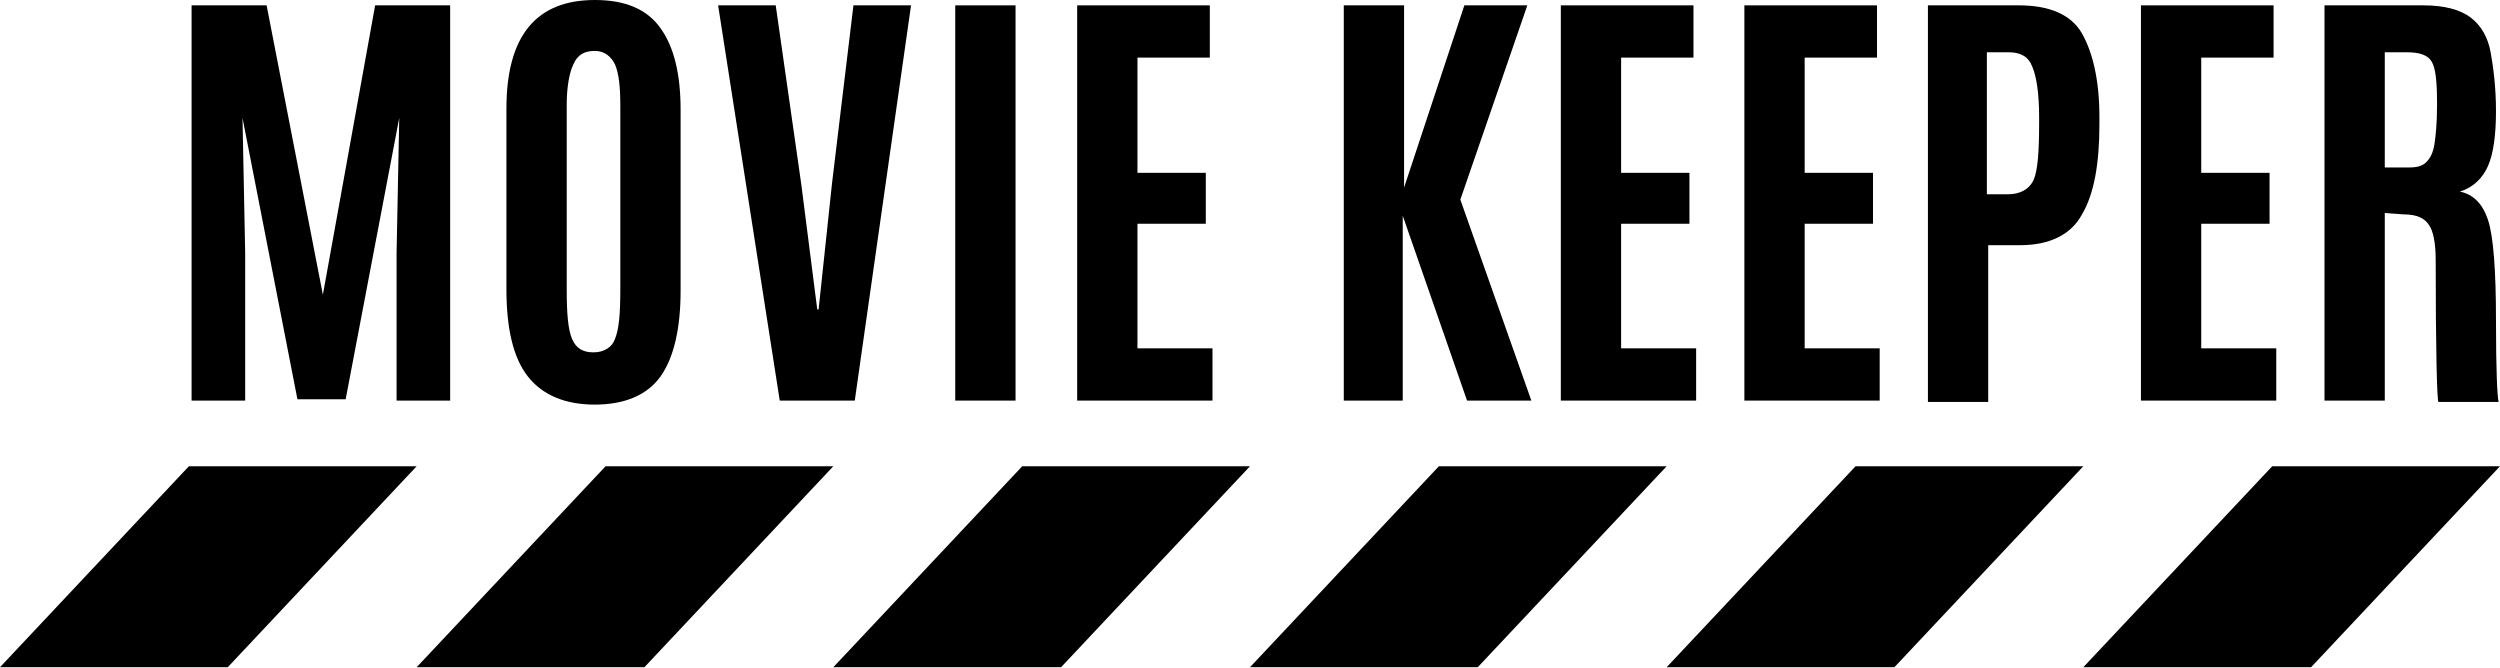
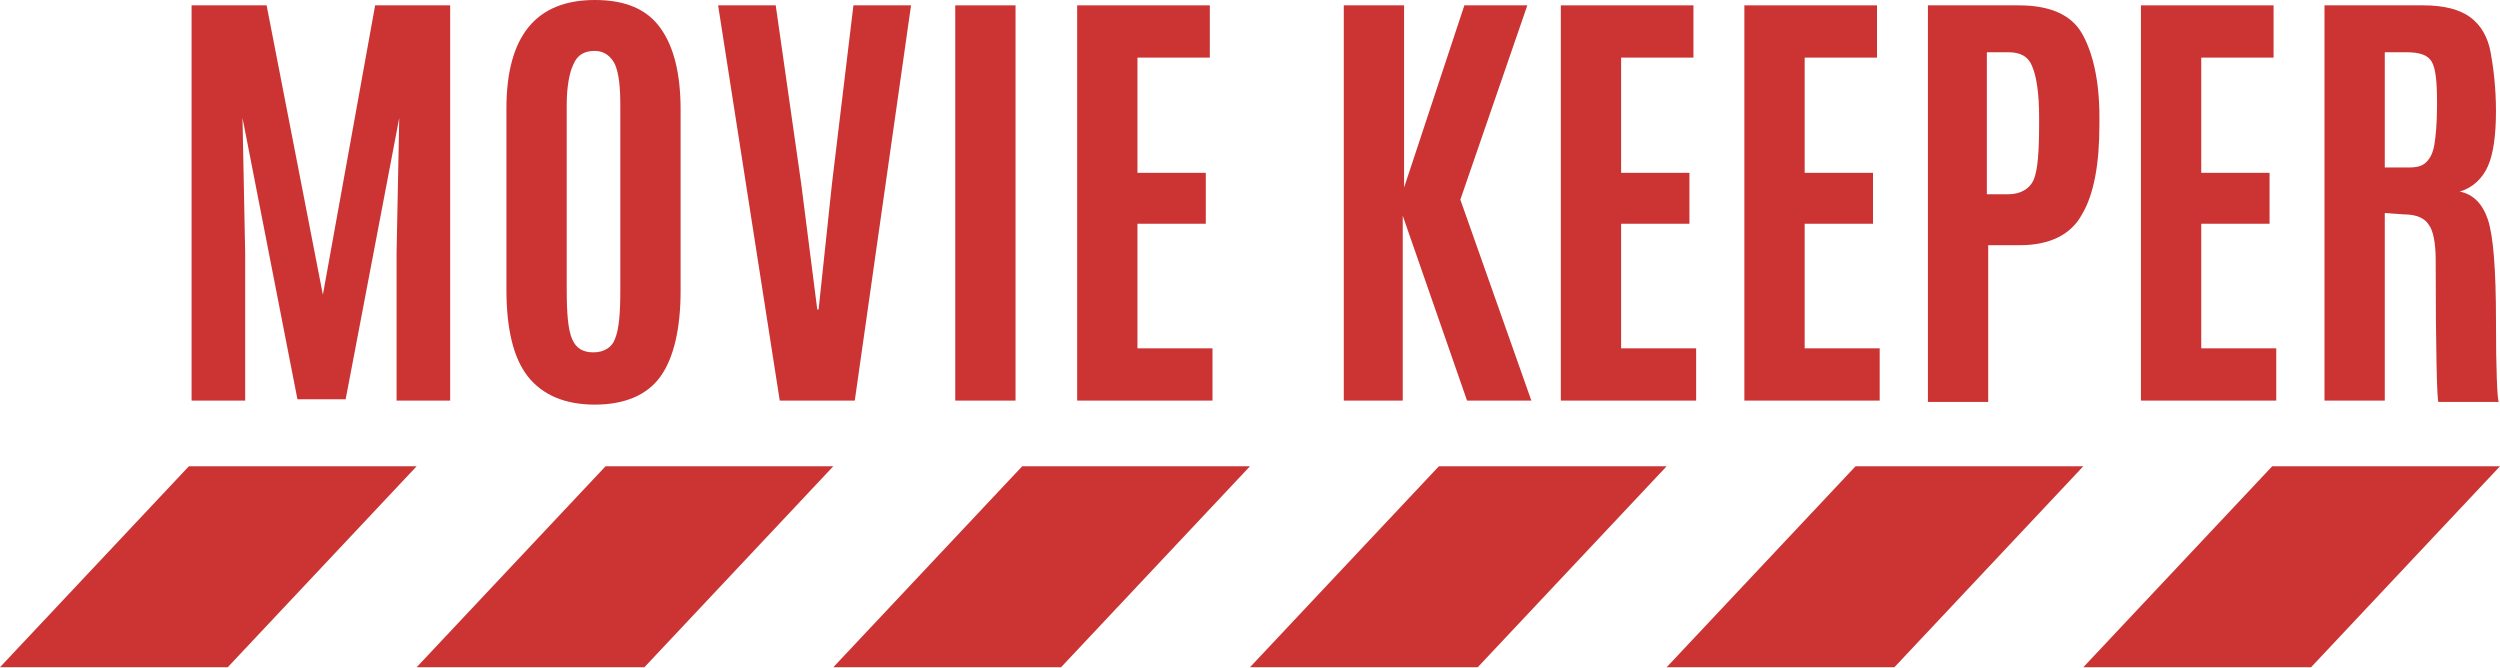
<svg xmlns="http://www.w3.org/2000/svg" version="1.1" id="Layer_1" x="0px" y="0px" width="186.6px" height="49.8px" viewBox="0 0 186.6 49.8" enable-background="new 0 0 186.6 49.8" xml:space="preserve">
  <g>
-     <path d="M14.3,29.9V0.4h5.6l4.2,21.6l3.9-21.6h5.6v29.5h-4v-11l0.2-10.1l-4,21h-3.6l-4.1-21l0.2,10.1v11H14.3z" />
-     <path d="M49.3,28.1c-1,1.4-2.7,2.1-4.9,2.1s-3.9-0.7-5-2.1c-1.1-1.4-1.6-3.6-1.6-6.5V8.1C37.8,2.7,40,0,44.4,0   c2.3,0,3.9,0.7,4.9,2.1c1,1.4,1.5,3.4,1.5,6.1v13.5C50.8,24.5,50.3,26.7,49.3,28.1z M42.7,25.3c0.3,0.7,0.8,1,1.6,1   c0.8,0,1.4-0.4,1.6-1c0.3-0.7,0.4-1.9,0.4-3.6V7.9c0-1.4-0.1-2.4-0.4-3.1c-0.3-0.6-0.8-1-1.5-1c-0.8,0-1.3,0.3-1.6,1   c-0.3,0.6-0.5,1.7-0.5,3v13.8C42.3,23.4,42.4,24.6,42.7,25.3z" />
-     <path d="M58.2,29.9L53.6,0.4h4.3l1.9,13.3l1.2,9.4h0.1l1-9.4l1.6-13.3H68l-4.2,29.5H58.2z" />
-     <path d="M71.3,29.9V0.4h4.5v29.5H71.3z" />
-     <path d="M80.4,29.9V0.4h9.9v3.9h-5.4v8.6H90v3.8h-5.1V26h5.6v3.9H80.4z" />
-     <path d="M100.3,29.9V0.4h4.5V14l4.5-13.6h4.7L109,14.9l5.3,15h-4.8l-4.8-13.8v13.8H100.3z" />
-     <path d="M116.5,29.9V0.4h9.9v3.9H121v8.6h5.1v3.8H121V26h5.6v3.9H116.5z" />
-     <path d="M130.2,29.9V0.4h9.9v3.9h-5.4v8.6h5.1v3.8h-5.1V26h5.6v3.9H130.2z" />
-     <path d="M143.9,29.9V0.4h6.8c2.3,0,3.9,0.7,4.7,2.1c0.8,1.4,1.3,3.5,1.3,6.2v0.6c0,2.9-0.4,5.2-1.3,6.7c-0.8,1.5-2.4,2.3-4.6,2.3   h-2.4v11.7H143.9z M148.4,14.5h1.5c0.9,0,1.6-0.4,1.9-1.1c0.3-0.7,0.4-2.1,0.4-4.2V8.7c0-1.7-0.2-3-0.5-3.7   c-0.3-0.8-0.9-1.1-1.8-1.1h-1.6V14.5z" />
-     <path d="M159.8,29.9V0.4h9.9v3.9h-5.4v8.6h5.1v3.8h-5.1V26h5.6v3.9H159.8z" />
-     <path d="M179.4,16l-1.4-0.1v14h-4.5V0.4h7.4c1.5,0,2.7,0.3,3.5,0.9c0.8,0.6,1.3,1.5,1.5,2.6c0.2,1.1,0.4,2.6,0.4,4.4   c0,1.8-0.2,3.2-0.6,4.1c-0.4,0.9-1.1,1.6-2.1,1.9c1,0.2,1.7,0.9,2.1,2.1c0.4,1.2,0.6,3.7,0.6,7.5c0,3.8,0.1,5.8,0.2,6.1H182   c-0.1-0.2-0.2-3.8-0.2-10.6c0-1.3-0.2-2.2-0.5-2.6C181,16.3,180.4,16,179.4,16z M178,12.5h1.8c0.6,0,1-0.1,1.3-0.4   c0.3-0.3,0.5-0.7,0.6-1.3c0.1-0.6,0.2-1.6,0.2-2.9V7.7c0-1.6-0.1-2.6-0.4-3.1c-0.3-0.5-0.9-0.7-1.9-0.7H178V12.5z" />
+     <path fill="#CC3333" d="M14.3,29.9V0.4h5.6L24.1,22L28,0.4h5.6v29.5h-4v-11l0.2-10.1l-4,21h-3.6L18.1,8.8l0.2,10.1v11H14.3z" />
+     <path fill="#CC3333" d="M49.3,28.1c-1,1.399-2.7,2.101-4.9,2.101c-2.199,0-3.899-0.701-5-2.101c-1.1-1.399-1.6-3.6-1.6-6.5V8.1   C37.8,2.7,40,0,44.4,0c2.301,0,3.9,0.7,4.9,2.1s1.5,3.4,1.5,6.1v13.5C50.8,24.5,50.3,26.701,49.3,28.1z M42.7,25.3   c0.3,0.7,0.8,1,1.6,1s1.4-0.4,1.6-1c0.301-0.7,0.4-1.9,0.4-3.6V7.9c0-1.4-0.1-2.4-0.4-3.1c-0.3-0.6-0.8-1-1.5-1   c-0.8,0-1.3,0.3-1.6,1c-0.3,0.6-0.5,1.7-0.5,3v13.8C42.3,23.4,42.4,24.6,42.7,25.3z" />
+     <path fill="#CC3333" d="M58.2,29.9L53.6,0.4h4.3l1.9,13.3l1.2,9.4h0.1l1-9.4L63.7,0.4H68l-4.2,29.5H58.2z" />
+     <path fill="#CC3333" d="M71.3,29.9V0.4h4.5v29.5H71.3z" />
+     <path fill="#CC3333" d="M80.4,29.9V0.4h9.9v3.9h-5.4v8.6H90v3.8H84.9V26H90.5v3.9H80.4z" />
+     <path fill="#CC3333" d="M100.3,29.9V0.4h4.5V14l4.5-13.6h4.7l-5,14.5l5.3,15h-4.8l-4.8-13.8v13.8H100.3z" />
+     <path fill="#CC3333" d="M116.5,29.9V0.4h9.899v3.9H121v8.6h5.1v3.8H121V26h5.6v3.9H116.5z" />
+     <path fill="#CC3333" d="M130.2,29.9V0.4h9.899v3.9H134.7v8.6h5.1v3.8h-5.1V26h5.6v3.9H130.2z" />
+     <path fill="#CC3333" d="M143.9,29.9V0.4h6.801c2.3,0,3.899,0.7,4.699,2.1C156.2,3.9,156.7,6,156.7,8.7v0.6c0,2.9-0.4,5.2-1.301,6.7   c-0.8,1.5-2.399,2.3-4.6,2.3h-2.4V30h-4.5V29.9z M148.4,14.5h1.5c0.9,0,1.601-0.4,1.9-1.1c0.3-0.7,0.4-2.1,0.4-4.2V8.7   c0-1.7-0.2-3-0.5-3.7c-0.301-0.8-0.9-1.1-1.801-1.1h-1.6v10.6H148.4z" />
+     <path fill="#CC3333" d="M159.8,29.9V0.4h9.9v3.9h-5.4v8.6h5.1v3.8h-5.1V26h5.6v3.9H159.8z" />
+     <path fill="#CC3333" d="M179.4,16L178,15.9v14h-4.5V0.4h7.399c1.5,0,2.7,0.3,3.5,0.9c0.801,0.6,1.301,1.5,1.5,2.6   c0.2,1.1,0.4,2.6,0.4,4.4c0,1.8-0.2,3.2-0.6,4.1c-0.4,0.9-1.101,1.6-2.101,1.9c1,0.2,1.7,0.9,2.101,2.1c0.399,1.2,0.6,3.7,0.6,7.5   c0,3.801,0.1,5.801,0.2,6.1H182c-0.101-0.199-0.2-3.799-0.2-10.6c0-1.3-0.2-2.2-0.5-2.6C181,16.3,180.4,16,179.4,16z M178,12.5h1.8   c0.6,0,1-0.1,1.3-0.4c0.3-0.3,0.5-0.7,0.601-1.3c0.1-0.6,0.199-1.6,0.199-2.9V7.7c0-1.6-0.1-2.6-0.399-3.1s-0.9-0.7-1.9-0.7H178   V12.5z" />
  </g>
  <g>
-     <polygon points="17,49.8 0,49.8 14.1,34.8 31.1,34.8  " />
-     <polygon points="48.1,49.8 31.1,49.8 45.2,34.8 62.2,34.8  " />
-     <polygon points="79.2,49.8 62.2,49.8 76.3,34.8 93.3,34.8  " />
-     <polygon points="110.3,49.8 93.3,49.8 107.4,34.8 124.4,34.8  " />
-     <polygon points="141.4,49.8 124.4,49.8 138.5,34.8 155.5,34.8  " />
-     <polygon points="172.5,49.8 155.5,49.8 169.6,34.8 186.6,34.8  " />
+     <polygon fill="#CC3333" points="17,49.8 0,49.8 14.1,34.8 31.1,34.8  " />
+     <polygon fill="#CC3333" points="48.1,49.8 31.1,49.8 45.2,34.8 62.2,34.8  " />
+     <polygon fill="#CC3333" points="79.2,49.8 62.2,49.8 76.3,34.8 93.3,34.8  " />
+     <polygon fill="#CC3333" points="110.3,49.8 93.3,49.8 107.4,34.8 124.4,34.8  " />
+     <polygon fill="#CC3333" points="141.4,49.8 124.4,49.8 138.5,34.8 155.5,34.8  " />
+     <polygon fill="#CC3333" points="172.5,49.8 155.5,49.8 169.6,34.8 186.6,34.8  " />
  </g>
</svg>
